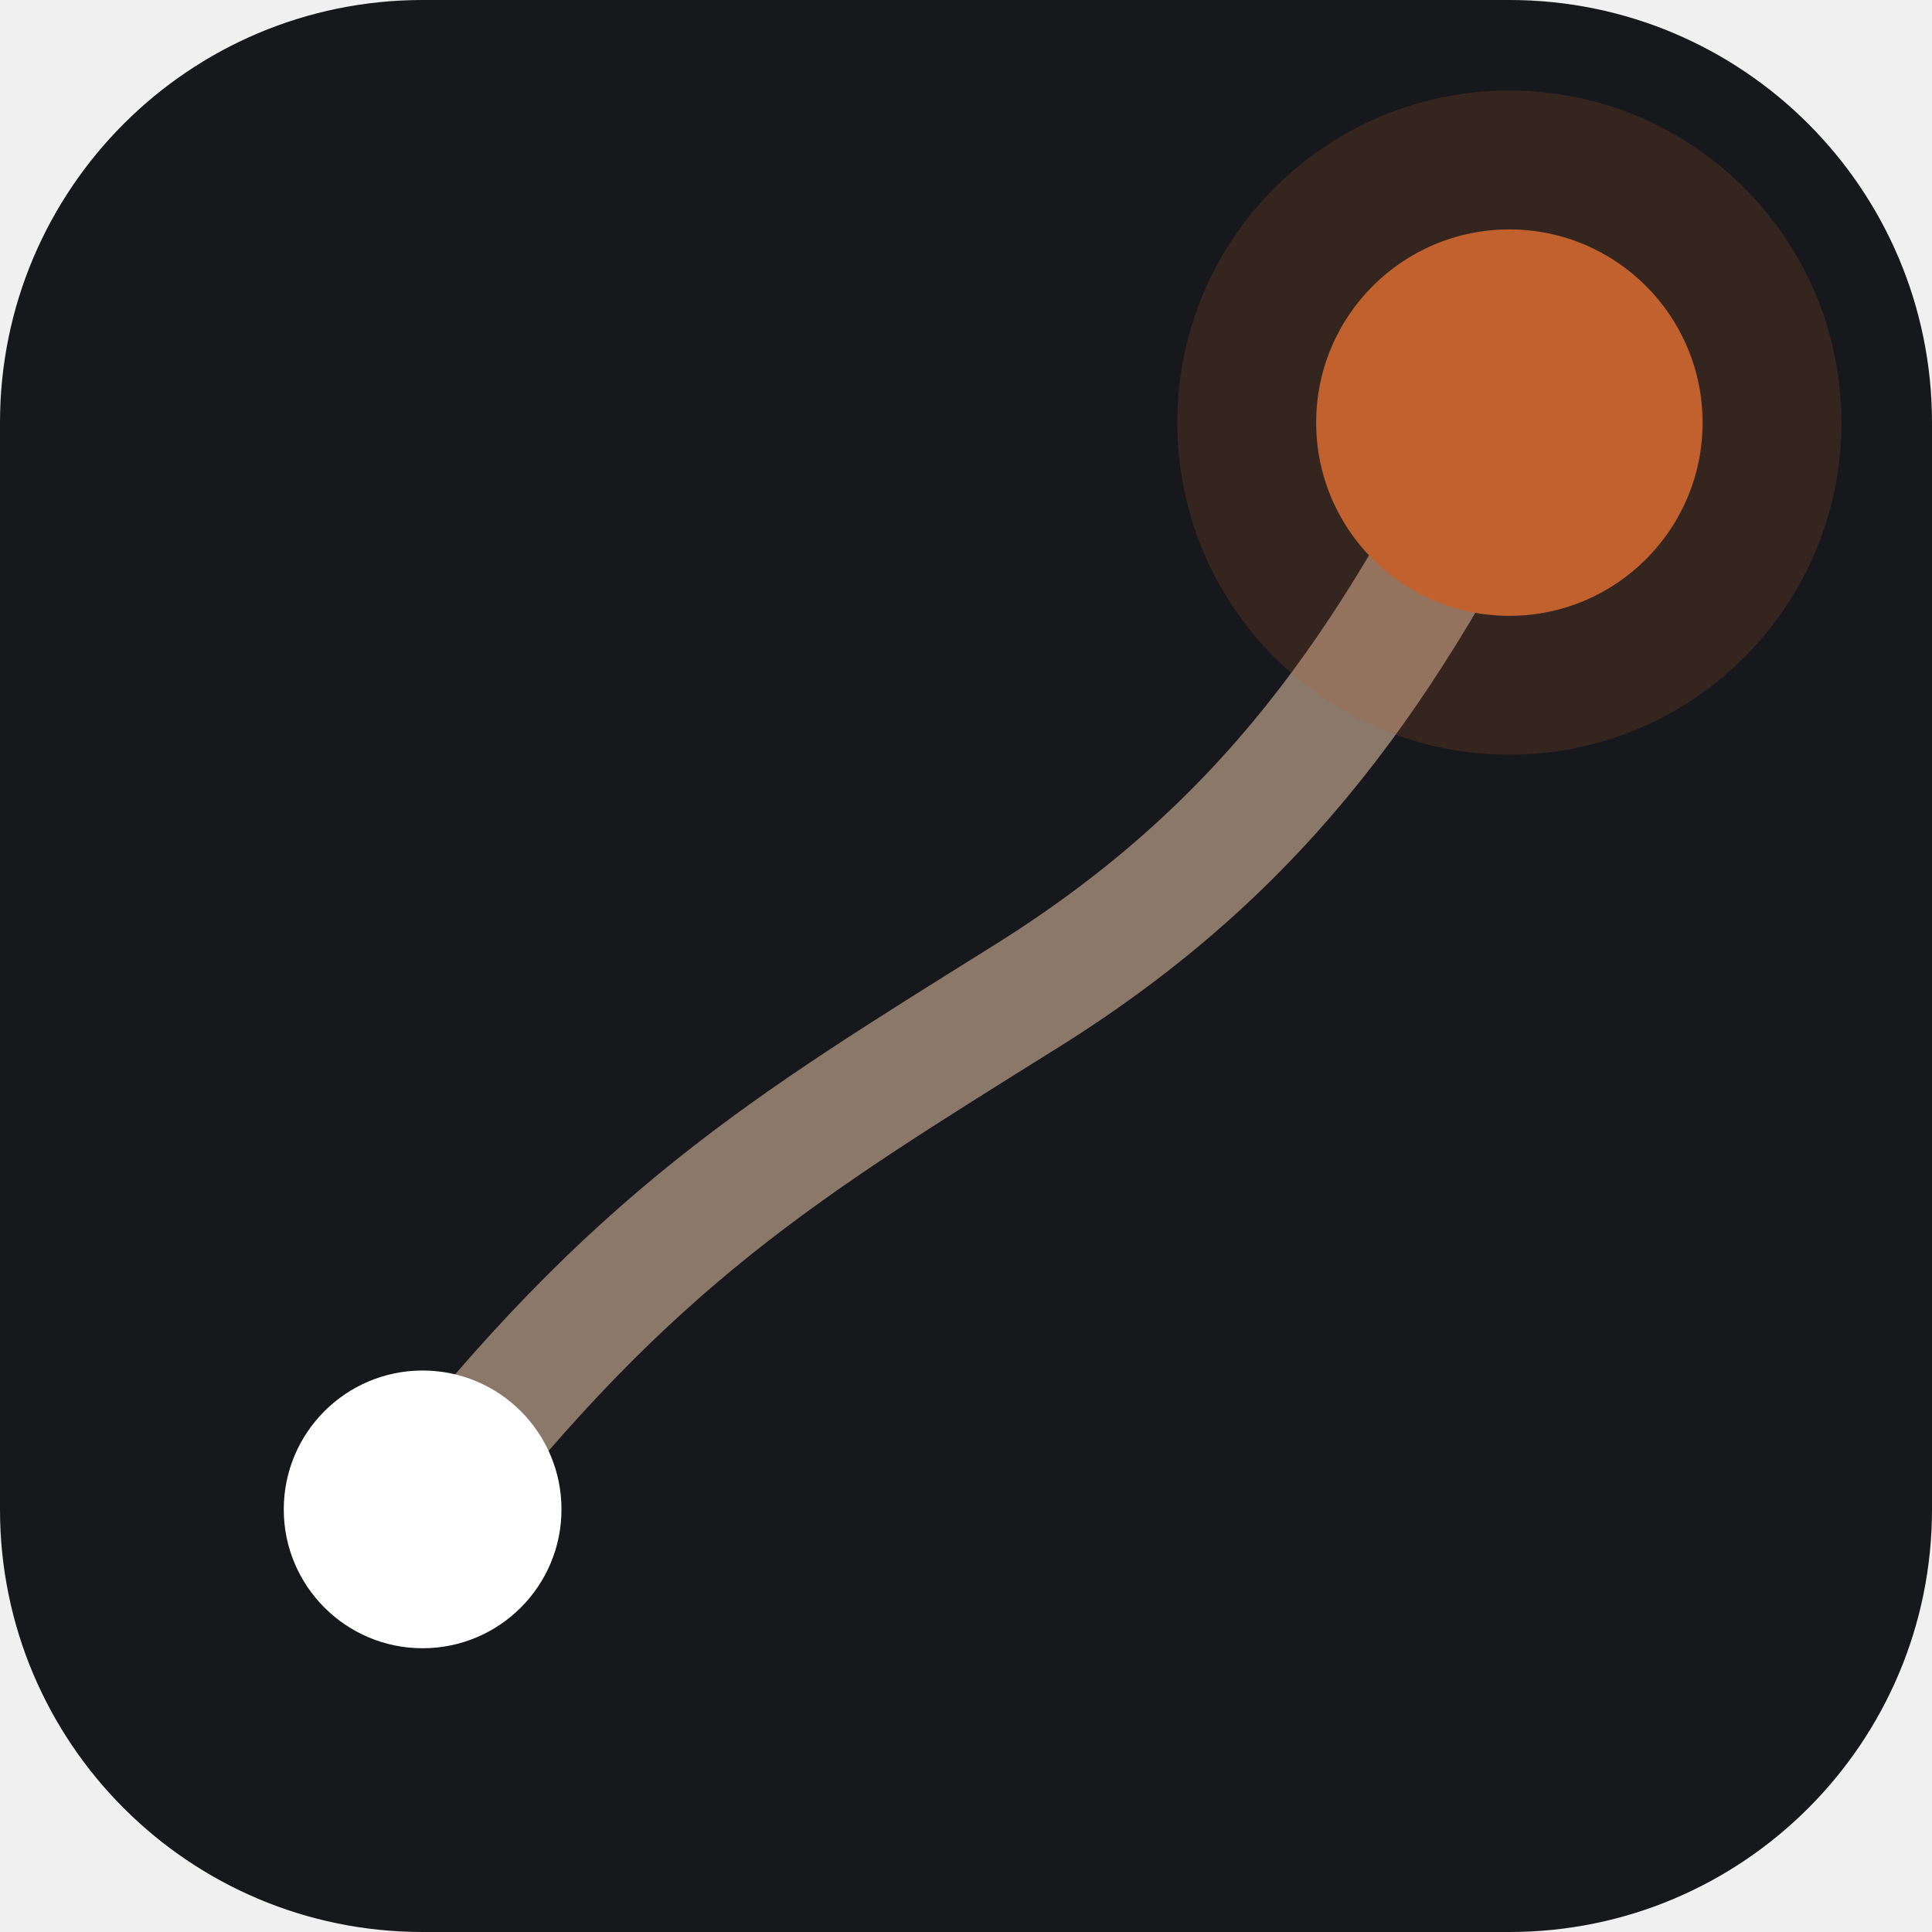
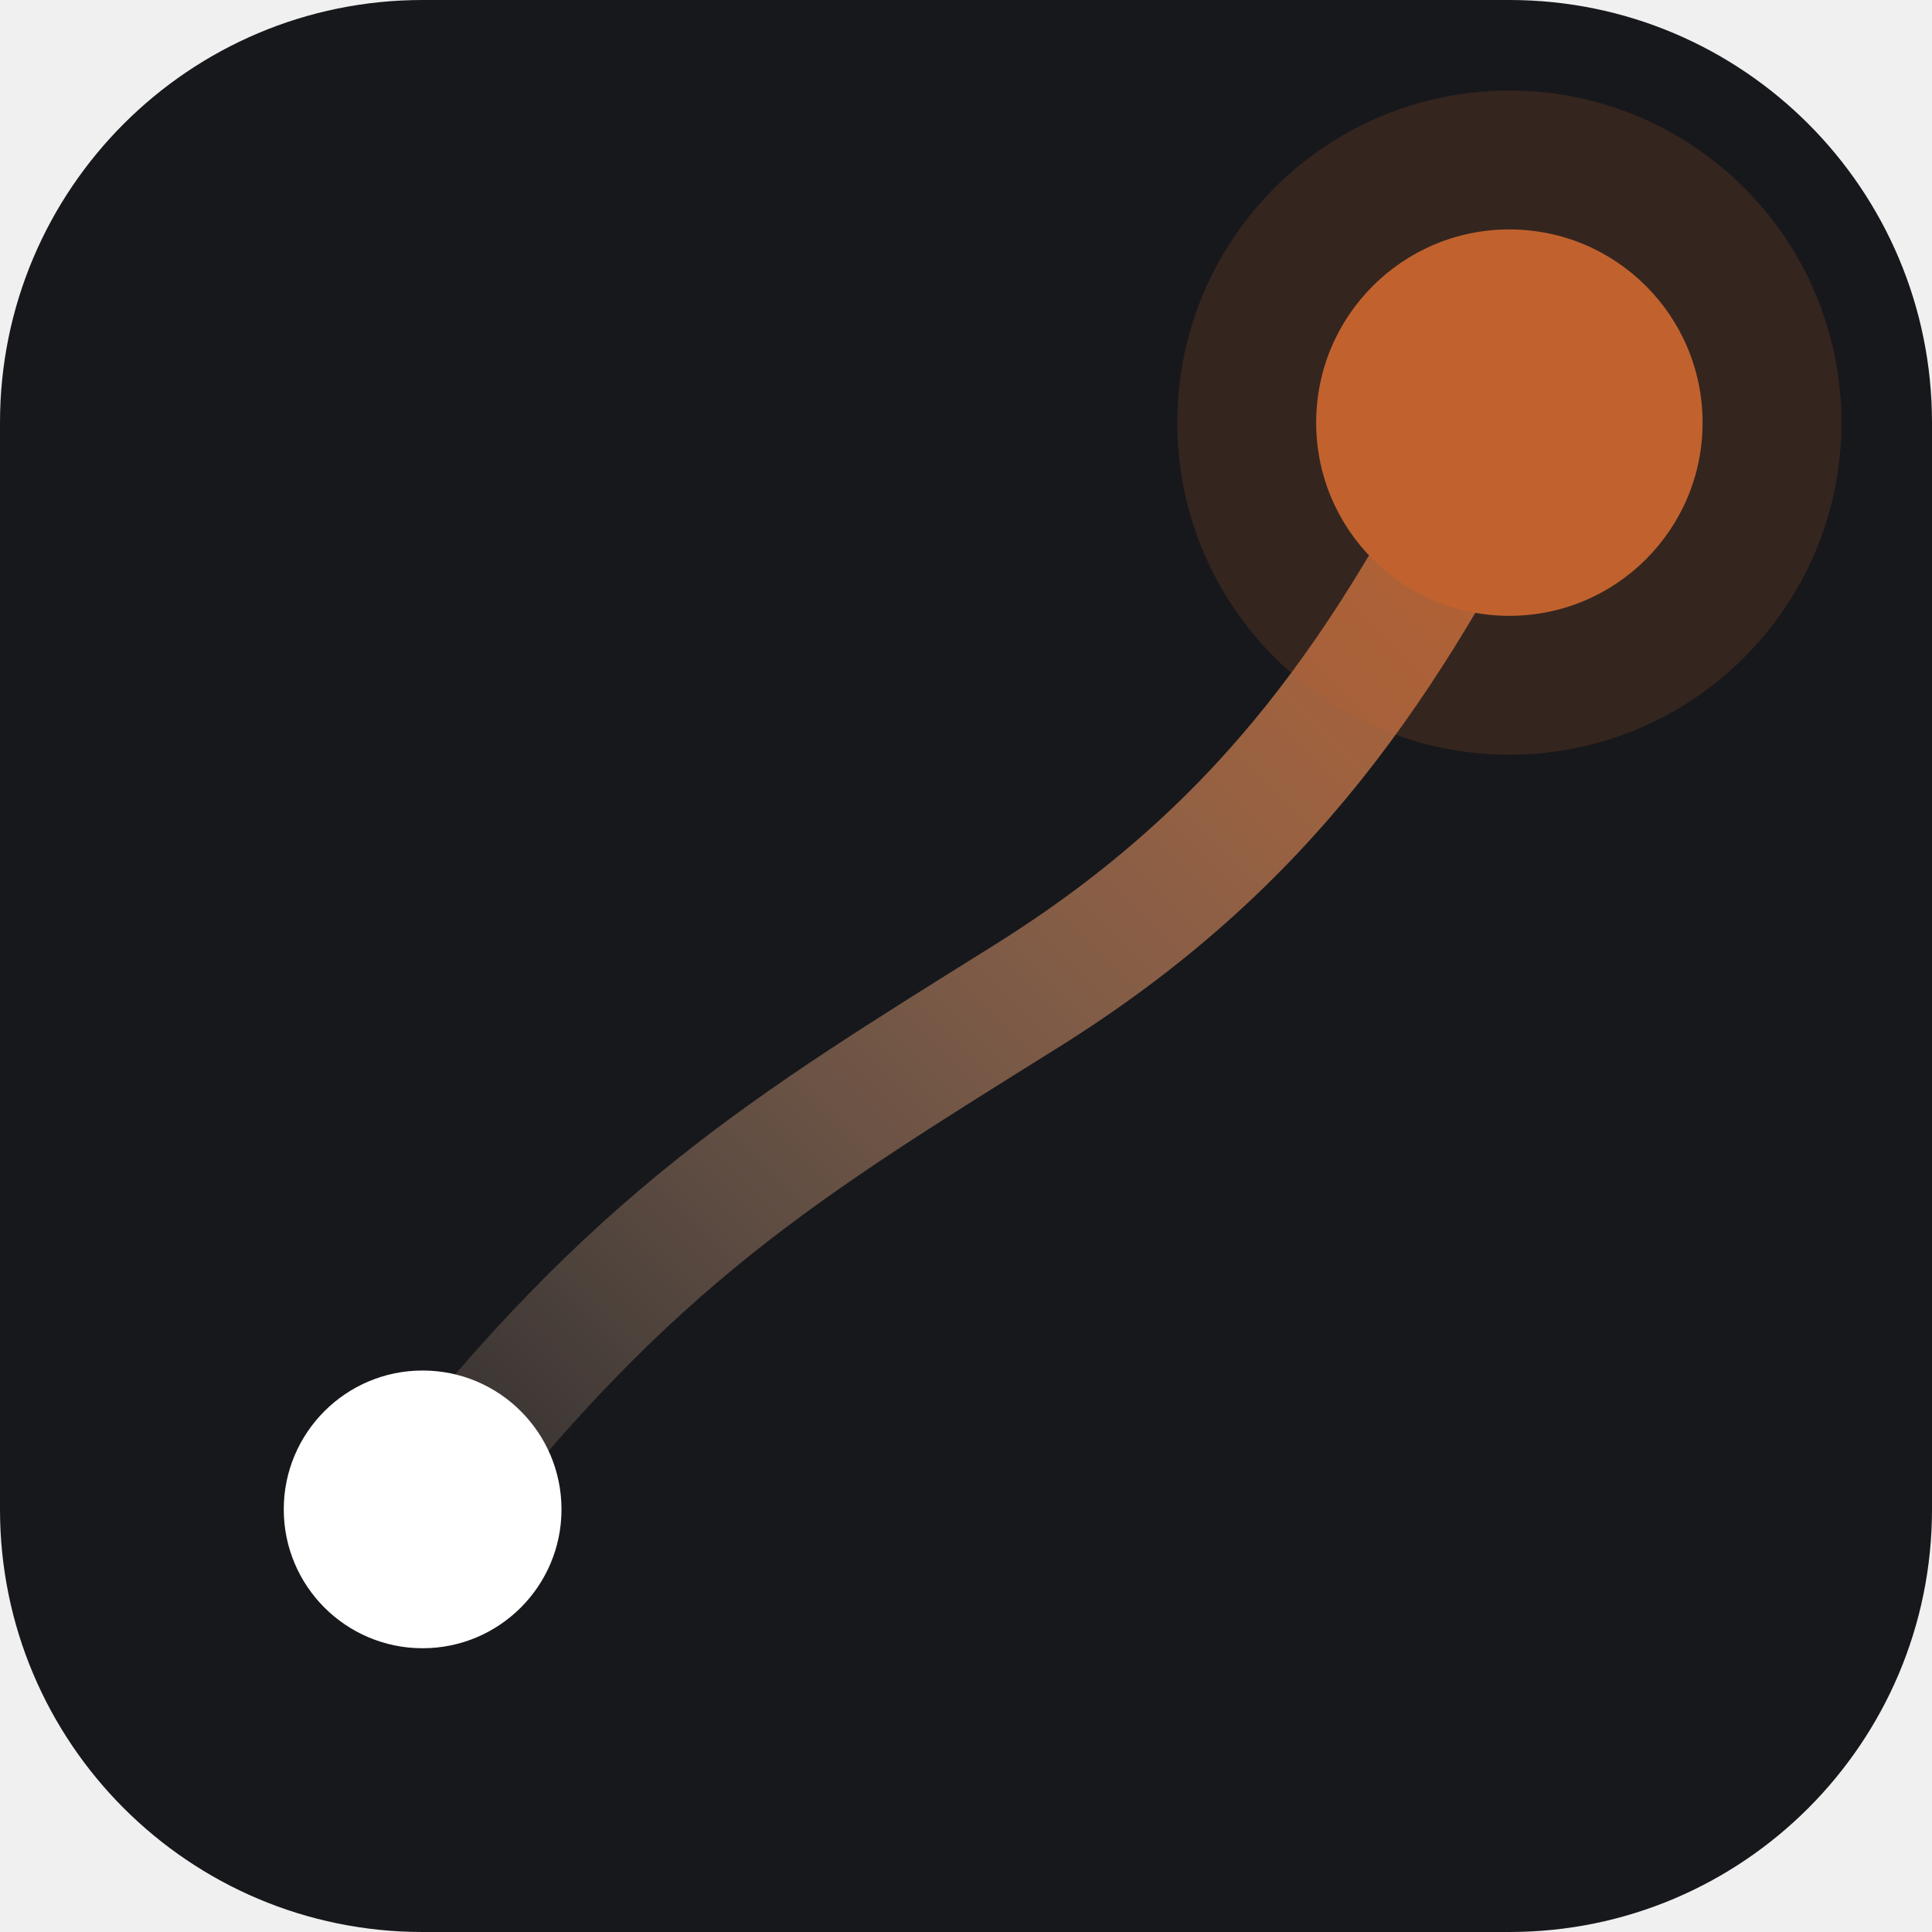
<svg xmlns="http://www.w3.org/2000/svg" width="32" height="32" viewBox="0 0 32 32" fill="none">
+   <defs>
+     <linearGradient id="path-fade" x1="7" y1="25" x2="25" y2="7" gradientUnits="userSpaceOnUse">
+       <stop offset="0%" stop-color="#e8c6a8" stop-opacity="0.12" />
+       <stop offset="100%" stop-color="#c1622e" stop-opacity="0.95" />
+     </linearGradient>
+   </defs>
  <rect width="32" height="32" rx="7" fill="#17181c" />
-   <path d="M7 25C10.5 20.5 13 19 17 16.5C21 14 23 11 25 7" stroke="#e8c6a8" stroke-opacity="0.55" stroke-width="2" stroke-linecap="round" />
+   <path d="M7 25C10.5 20.5 13 19 17 16.5C21 14 23 11 25 7" stroke="url(#path-fade)" stroke-width="2" stroke-linecap="round" />
  <circle cx="25" cy="7" r="5.5" fill="#c1622e" fill-opacity="0.18" />
  <circle cx="25" cy="7" r="3.2" fill="#c1622e" />
  <circle cx="7" cy="25" r="2.3" fill="#ffffff" />
</svg>
